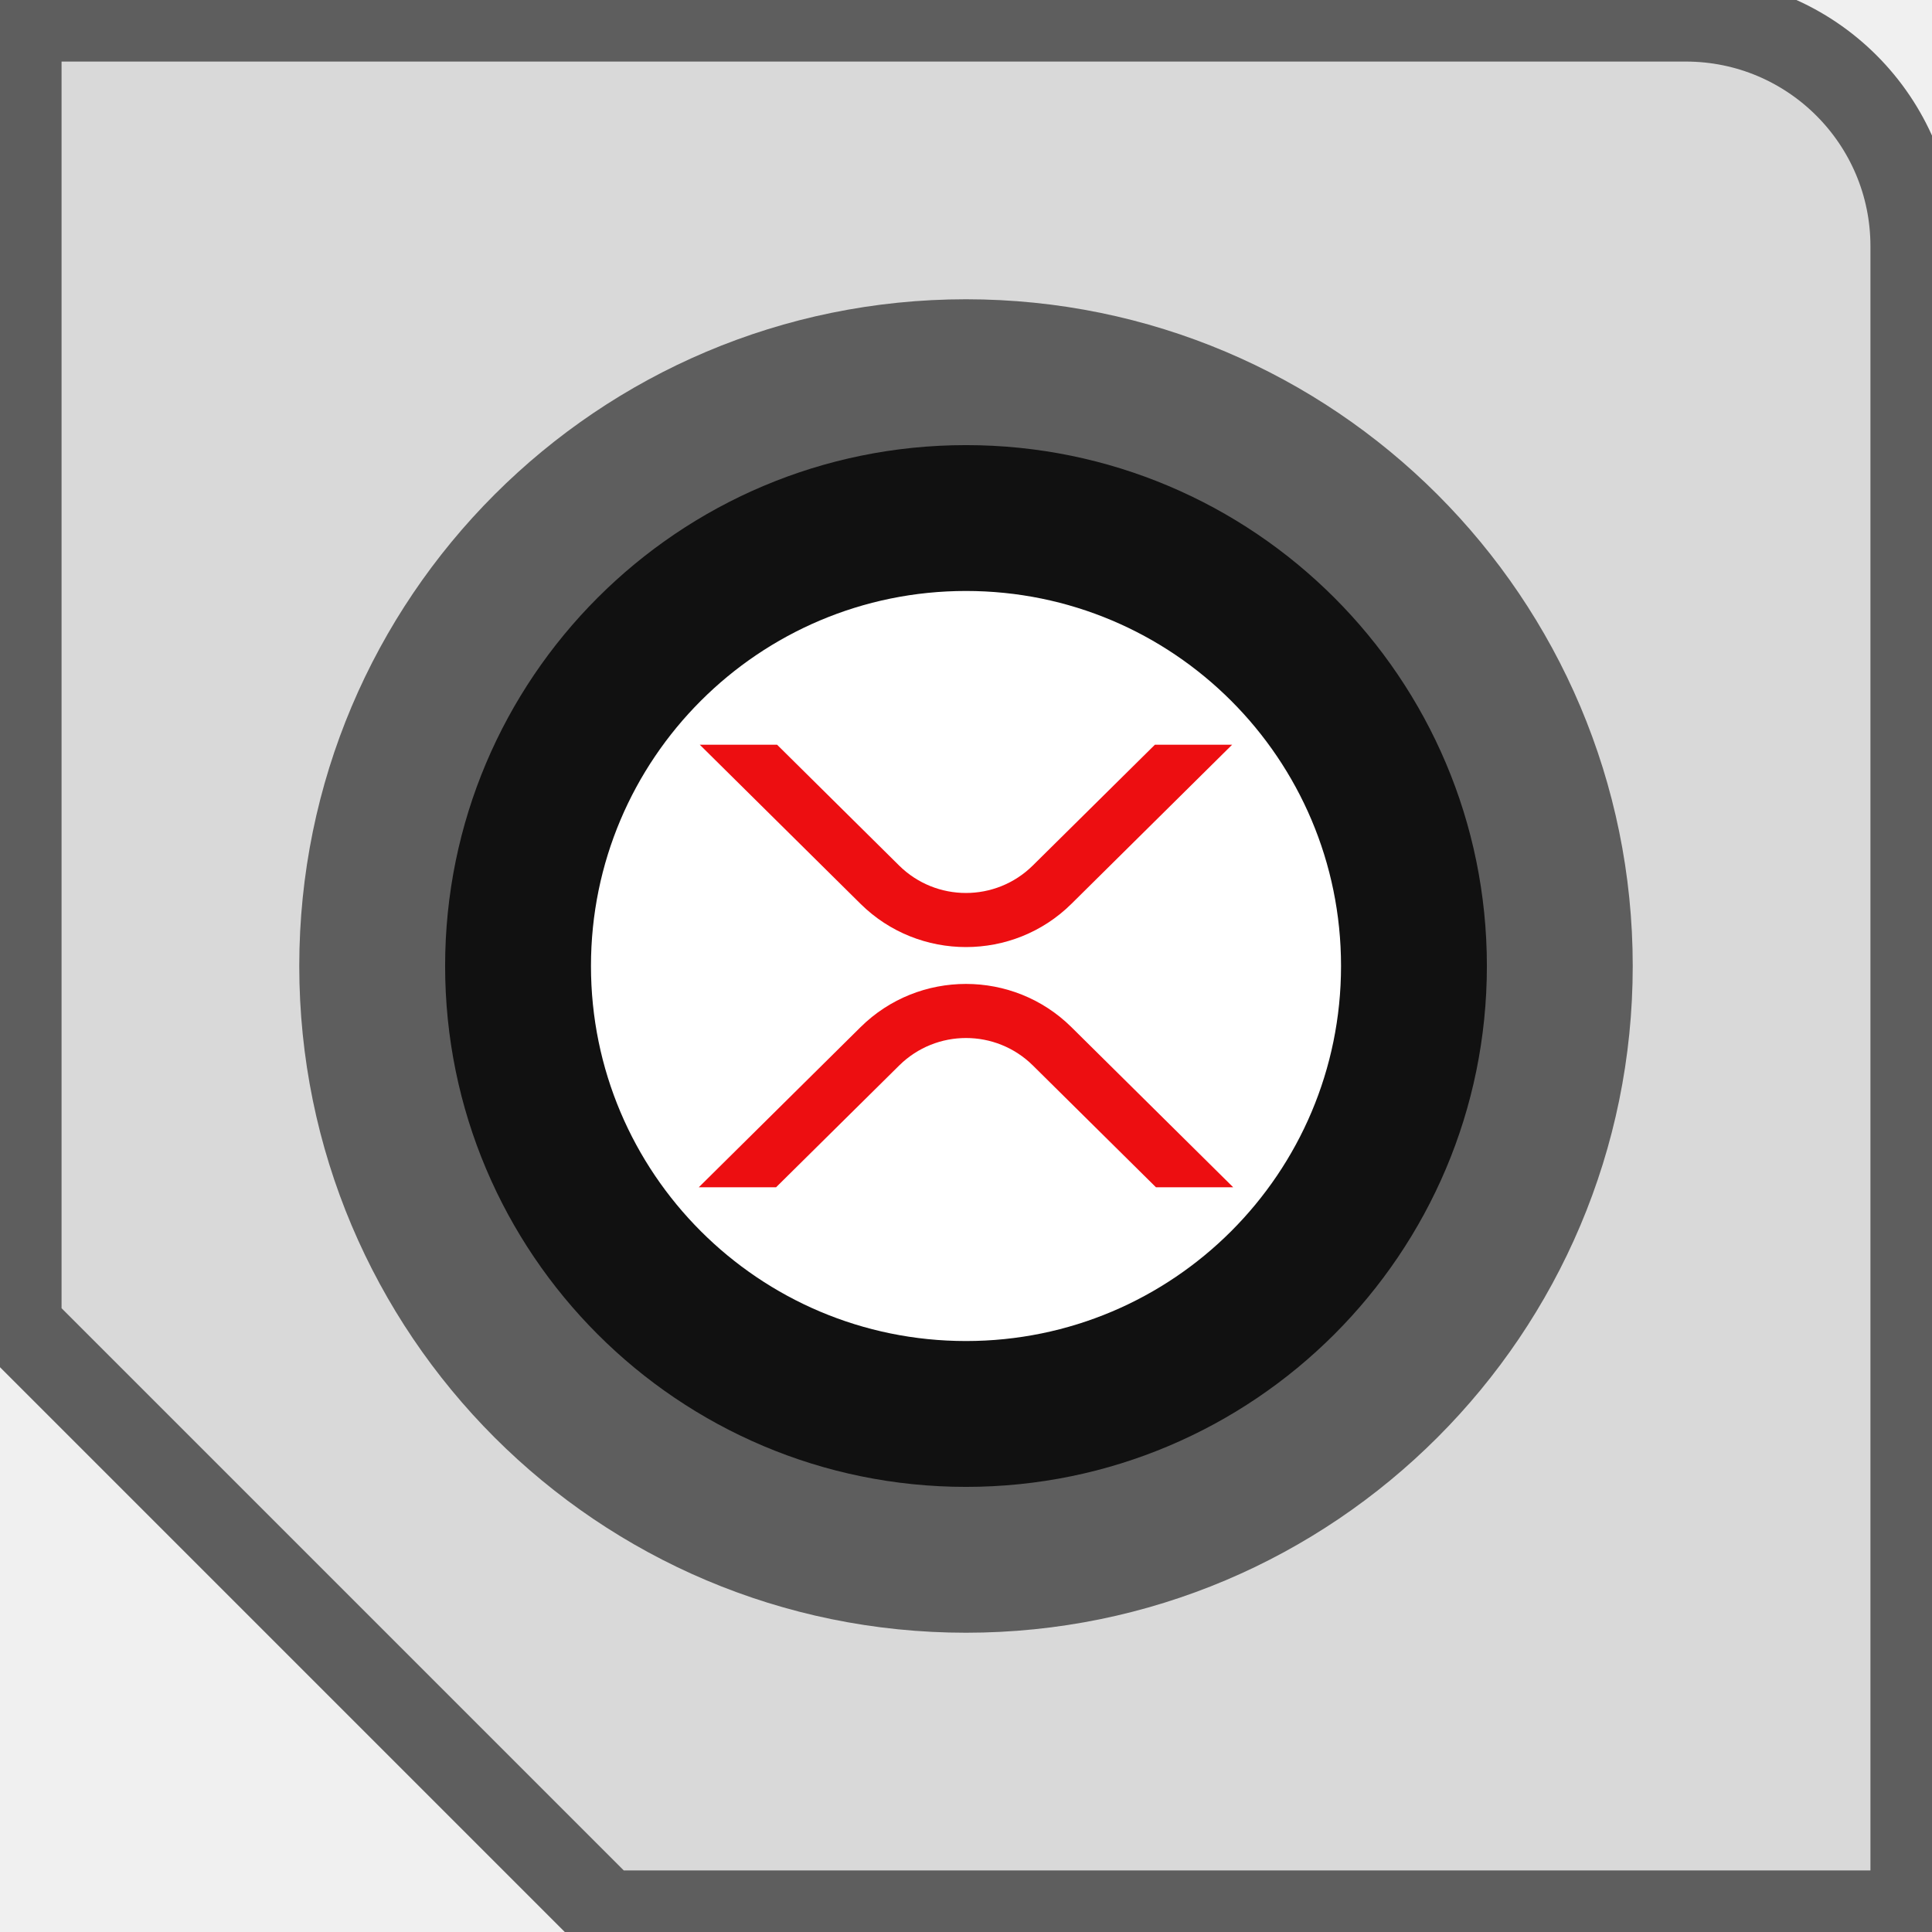
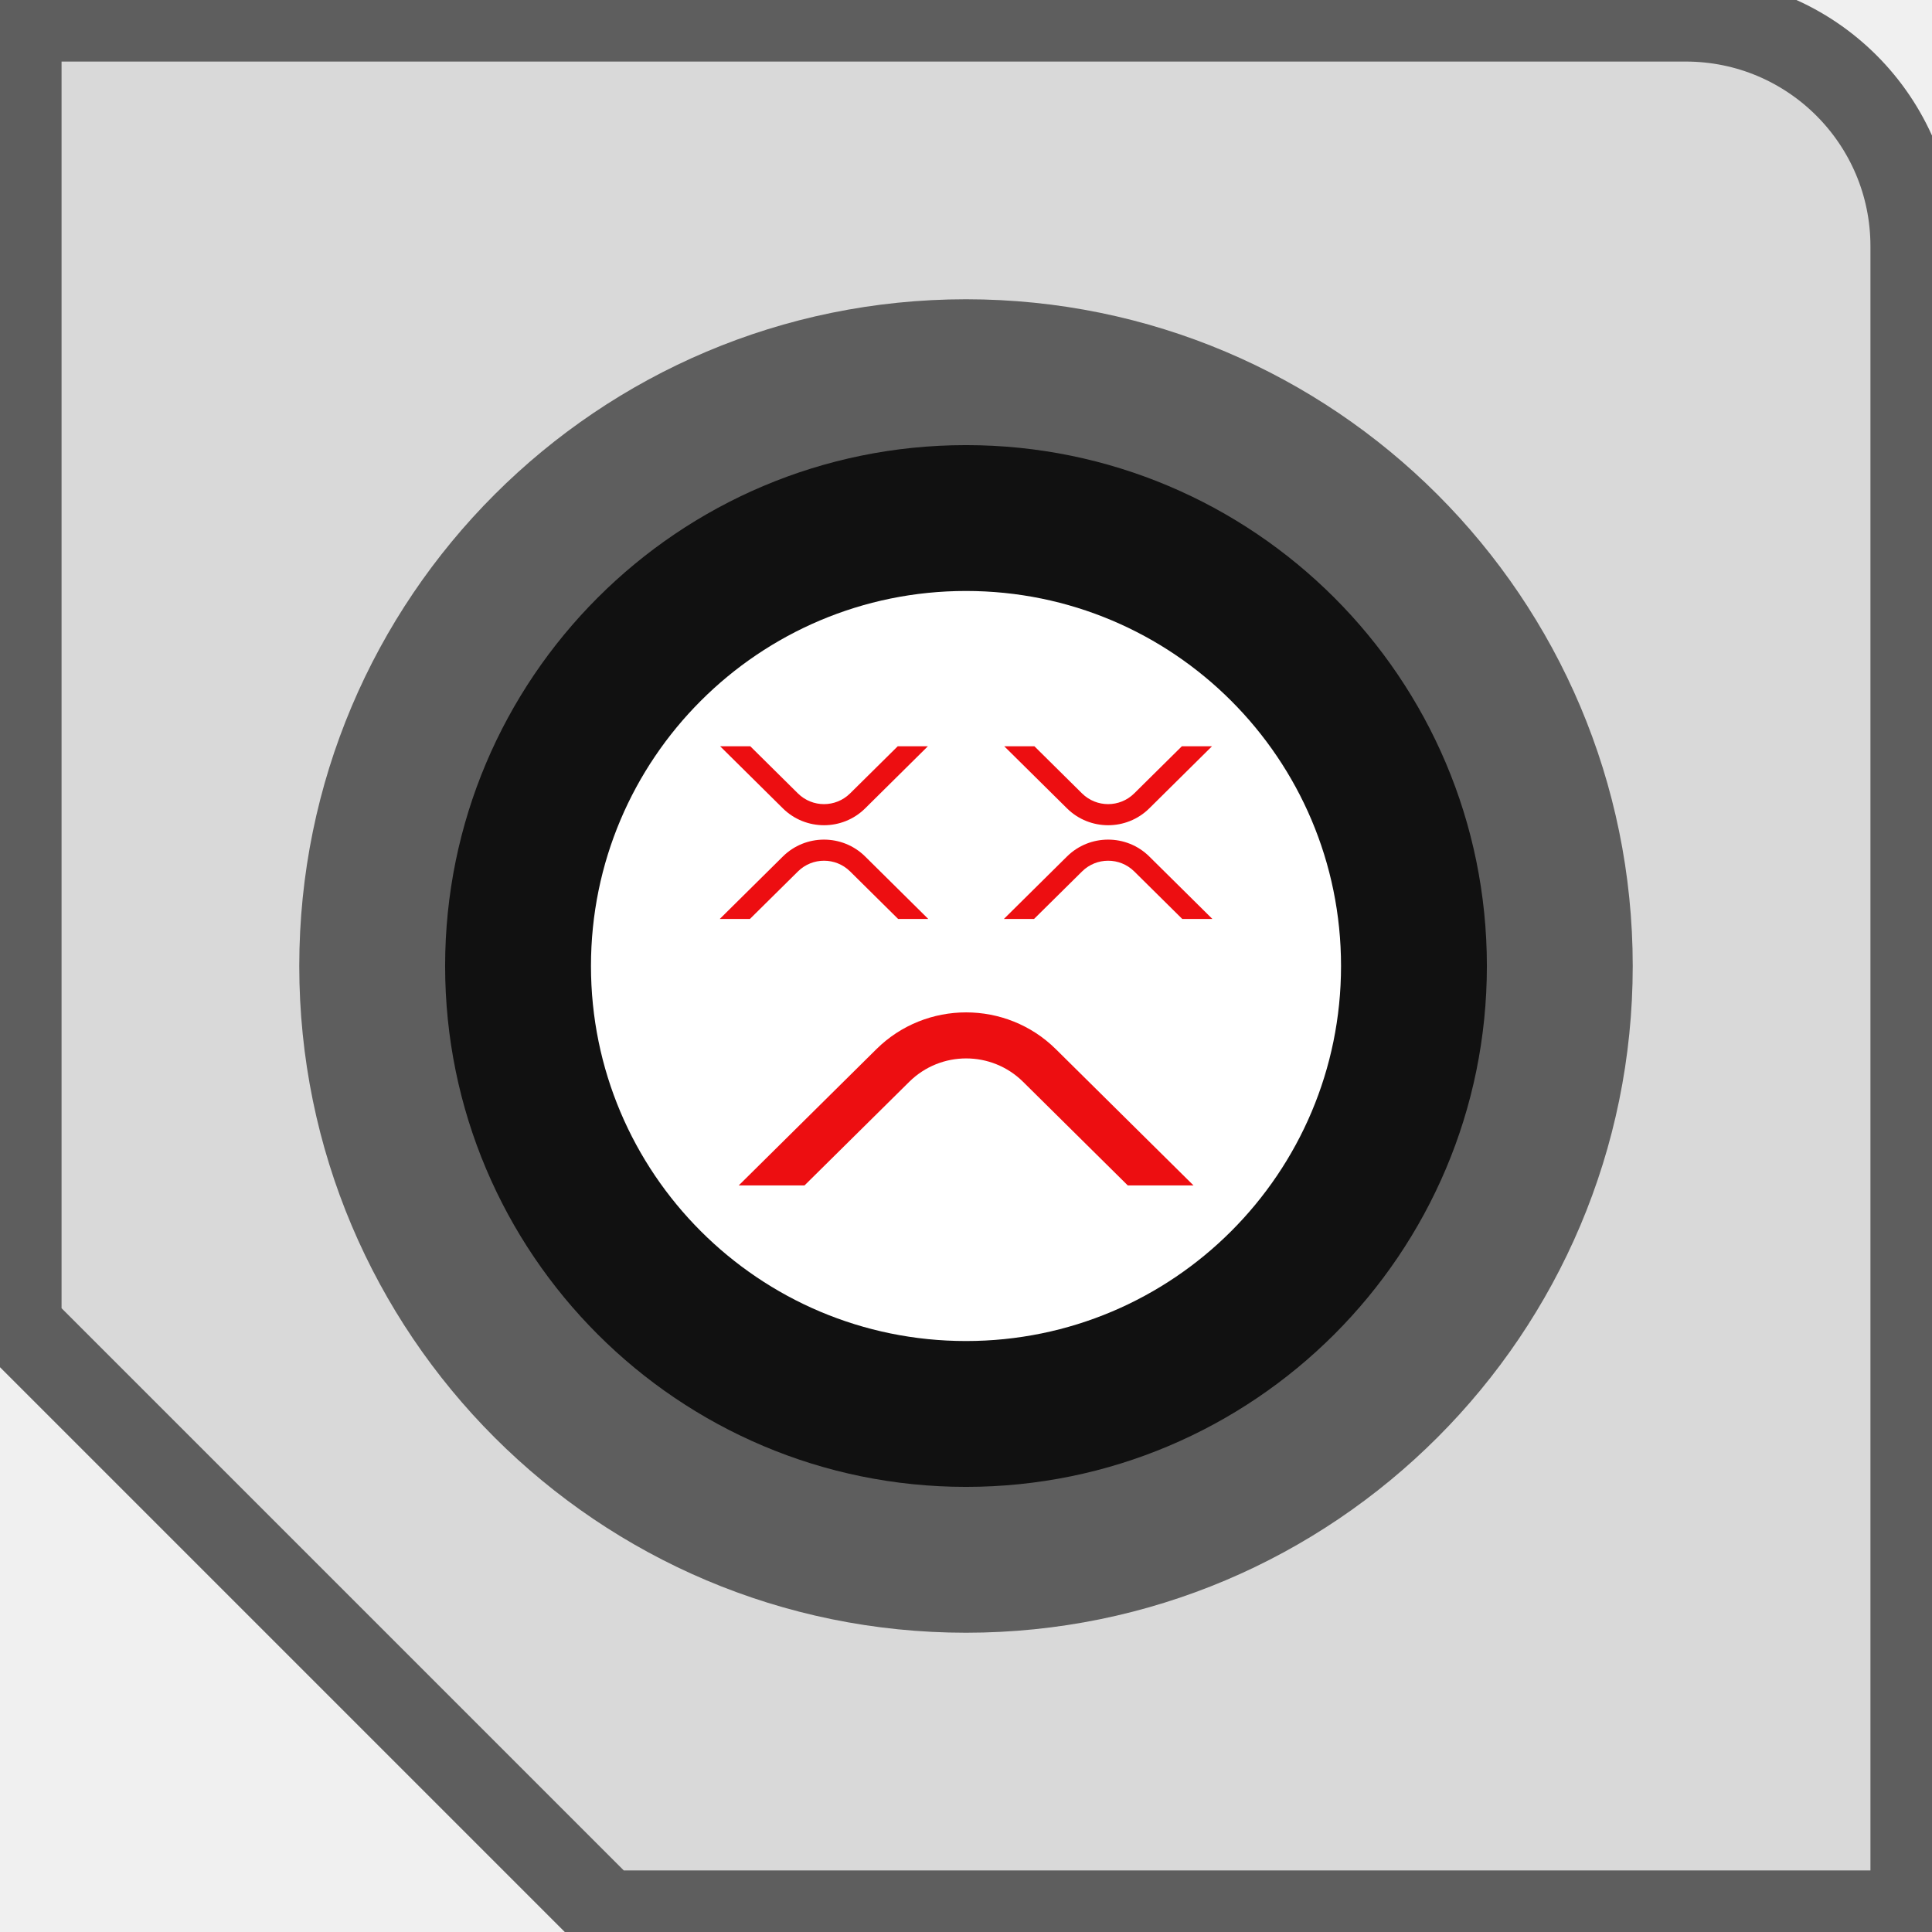
<svg xmlns="http://www.w3.org/2000/svg" viewBox="-51 -51 102 102">
  <defs>
    <clipPath id="corner-clip">
      <path d="M50 -38 A12 12 0 0 0 38 -50 H-50 V19 L-19 50 H50 Z" />
    </clipPath>
  </defs>
  <path d="M50 -38 A12 12 0 0 0 38 -50 H-50 V19 L-19 50 H50 Z" fill="#d9d9d9" stroke="#5e5e5e" stroke-width="4.5" stroke-linejoin="round" />
  <g clip-path="url(#corner-clip)">
    <circle cx="0" cy="0" r="35.2" fill="#5e5e5e" />
    <circle cx="0" cy="0" r="27.5" fill="#111" />
    <circle cx="0" cy="0" r="19.8" fill="#fff" />
    <g transform="matrix(0.055107 0 0 0.055107 -14.108 -14.108)">
      <g transform="translate(0 44) scale(1)">
        <g id="ico">
          <defs>
            <style>.cls-1{fill:#ed0e11}</style>
          </defs>
          <g id="Layer_2" data-name="Layer 2">
            <g id="Layer_1-2" data-name="Layer 1">
-               <path d="M437 0h74L357 152.48c-55.77 55.19-146.19 55.19-202 0L.94 0H75l117 115.83a91.1 91.1 0 0 0 127.91 0Z" class="cls-1" />
-               <path d="M74.05 424H0l155-153.42c55.77-55.19 146.19-55.19 202 0L512 424h-74L320 307.23a91.1 91.1 0 0 0-127.91 0Z" class="cls-1" />
+               <g transform="translate(20.106 1.511) scale(0.390151)">
+                 <path class="cls-1" d="M437 0h74L357 152.48c-55.77 55.19-146.19 55.19-202 0L.94 0H75l117 115.83a91.1 91.1 0 0 0 127.91 0Z" />
+                 <path class="cls-1" d="M74.05 424H0l155-153.42c55.77-55.19 146.19-55.19 202 0L512 424h-74L320 307.23a91.1 91.1 0 0 0-127.91 0Z" />
+               </g>
+               <g transform="translate(292.304 1.511) scale(0.390151)">
+                 <path class="cls-1" d="M437 0h74L357 152.48c-55.77 55.19-146.19 55.19-202 0L.94 0H75l117 115.83a91.1 91.1 0 0 0 127.91 0Z" />
+                 <path class="cls-1" d="M74.05 424H0l155-153.42c55.77-55.19 146.19-55.19 202 0L512 424h-74L320 307.23a91.1 91.1 0 0 0-127.91 0Z" />
+               </g>
+               <g transform="translate(38.253 61.394) scale(0.851072)">
+                 <path class="cls-1" d="M74.05 424H0l155-153.42c55.77-55.19 146.19-55.19 202 0L512 424h-74L320 307.23a91.1 91.1 0 0 0-127.91 0Z" />
+               </g>
            </g>
          </g>
        </g>
      </g>
    </g>
  </g>
</svg>
